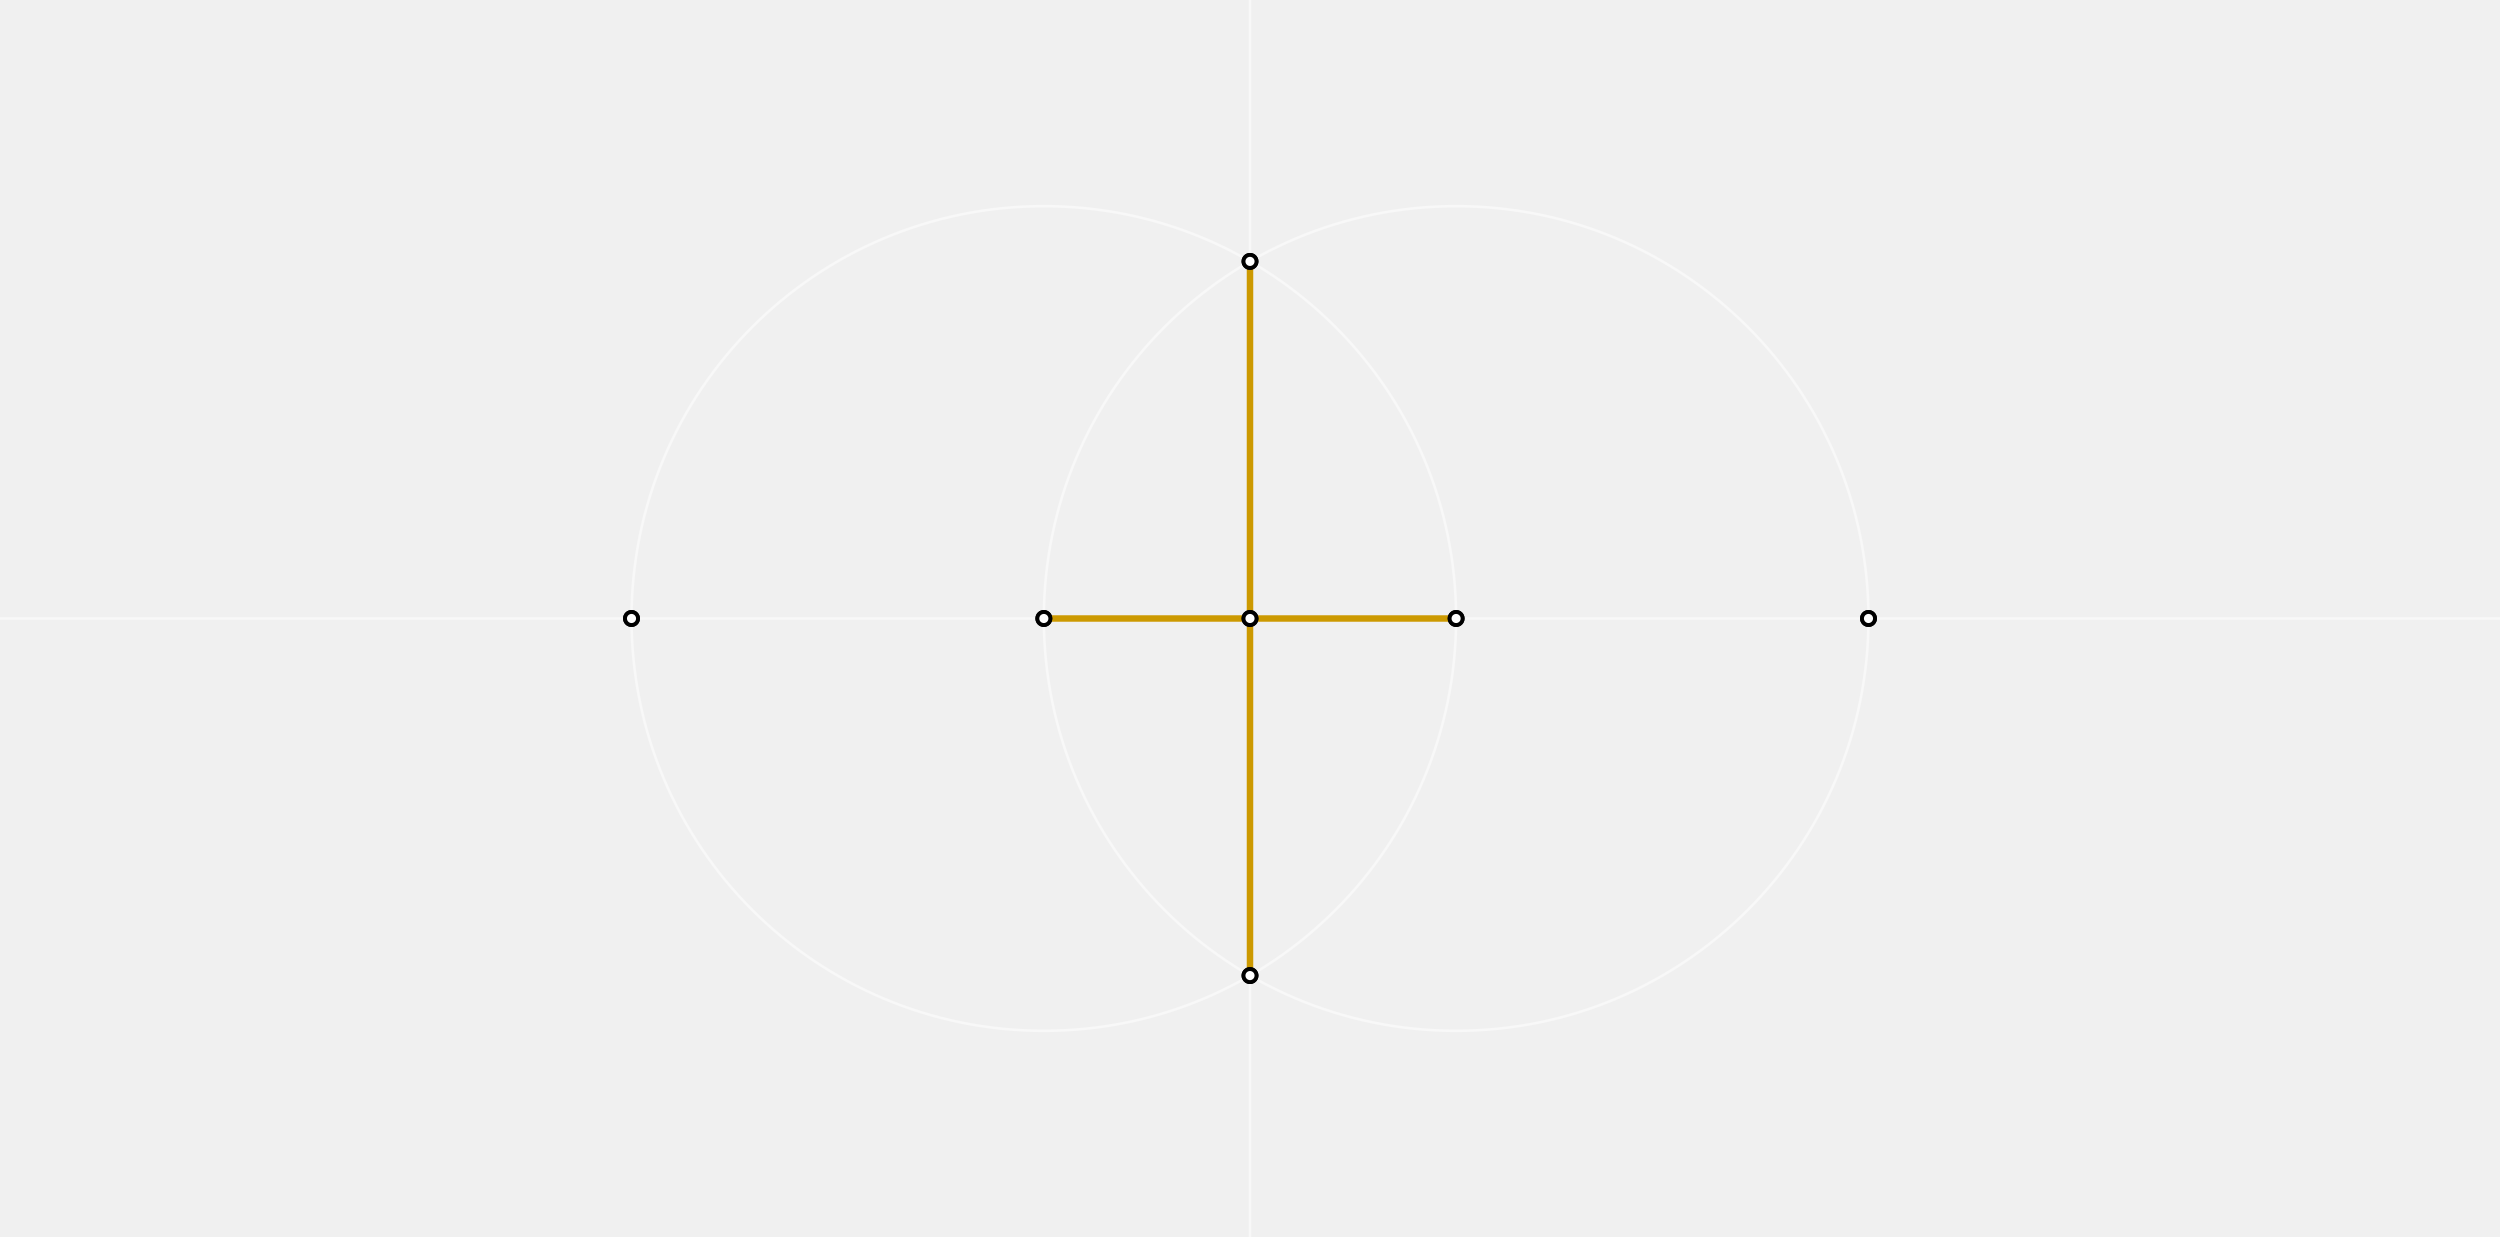
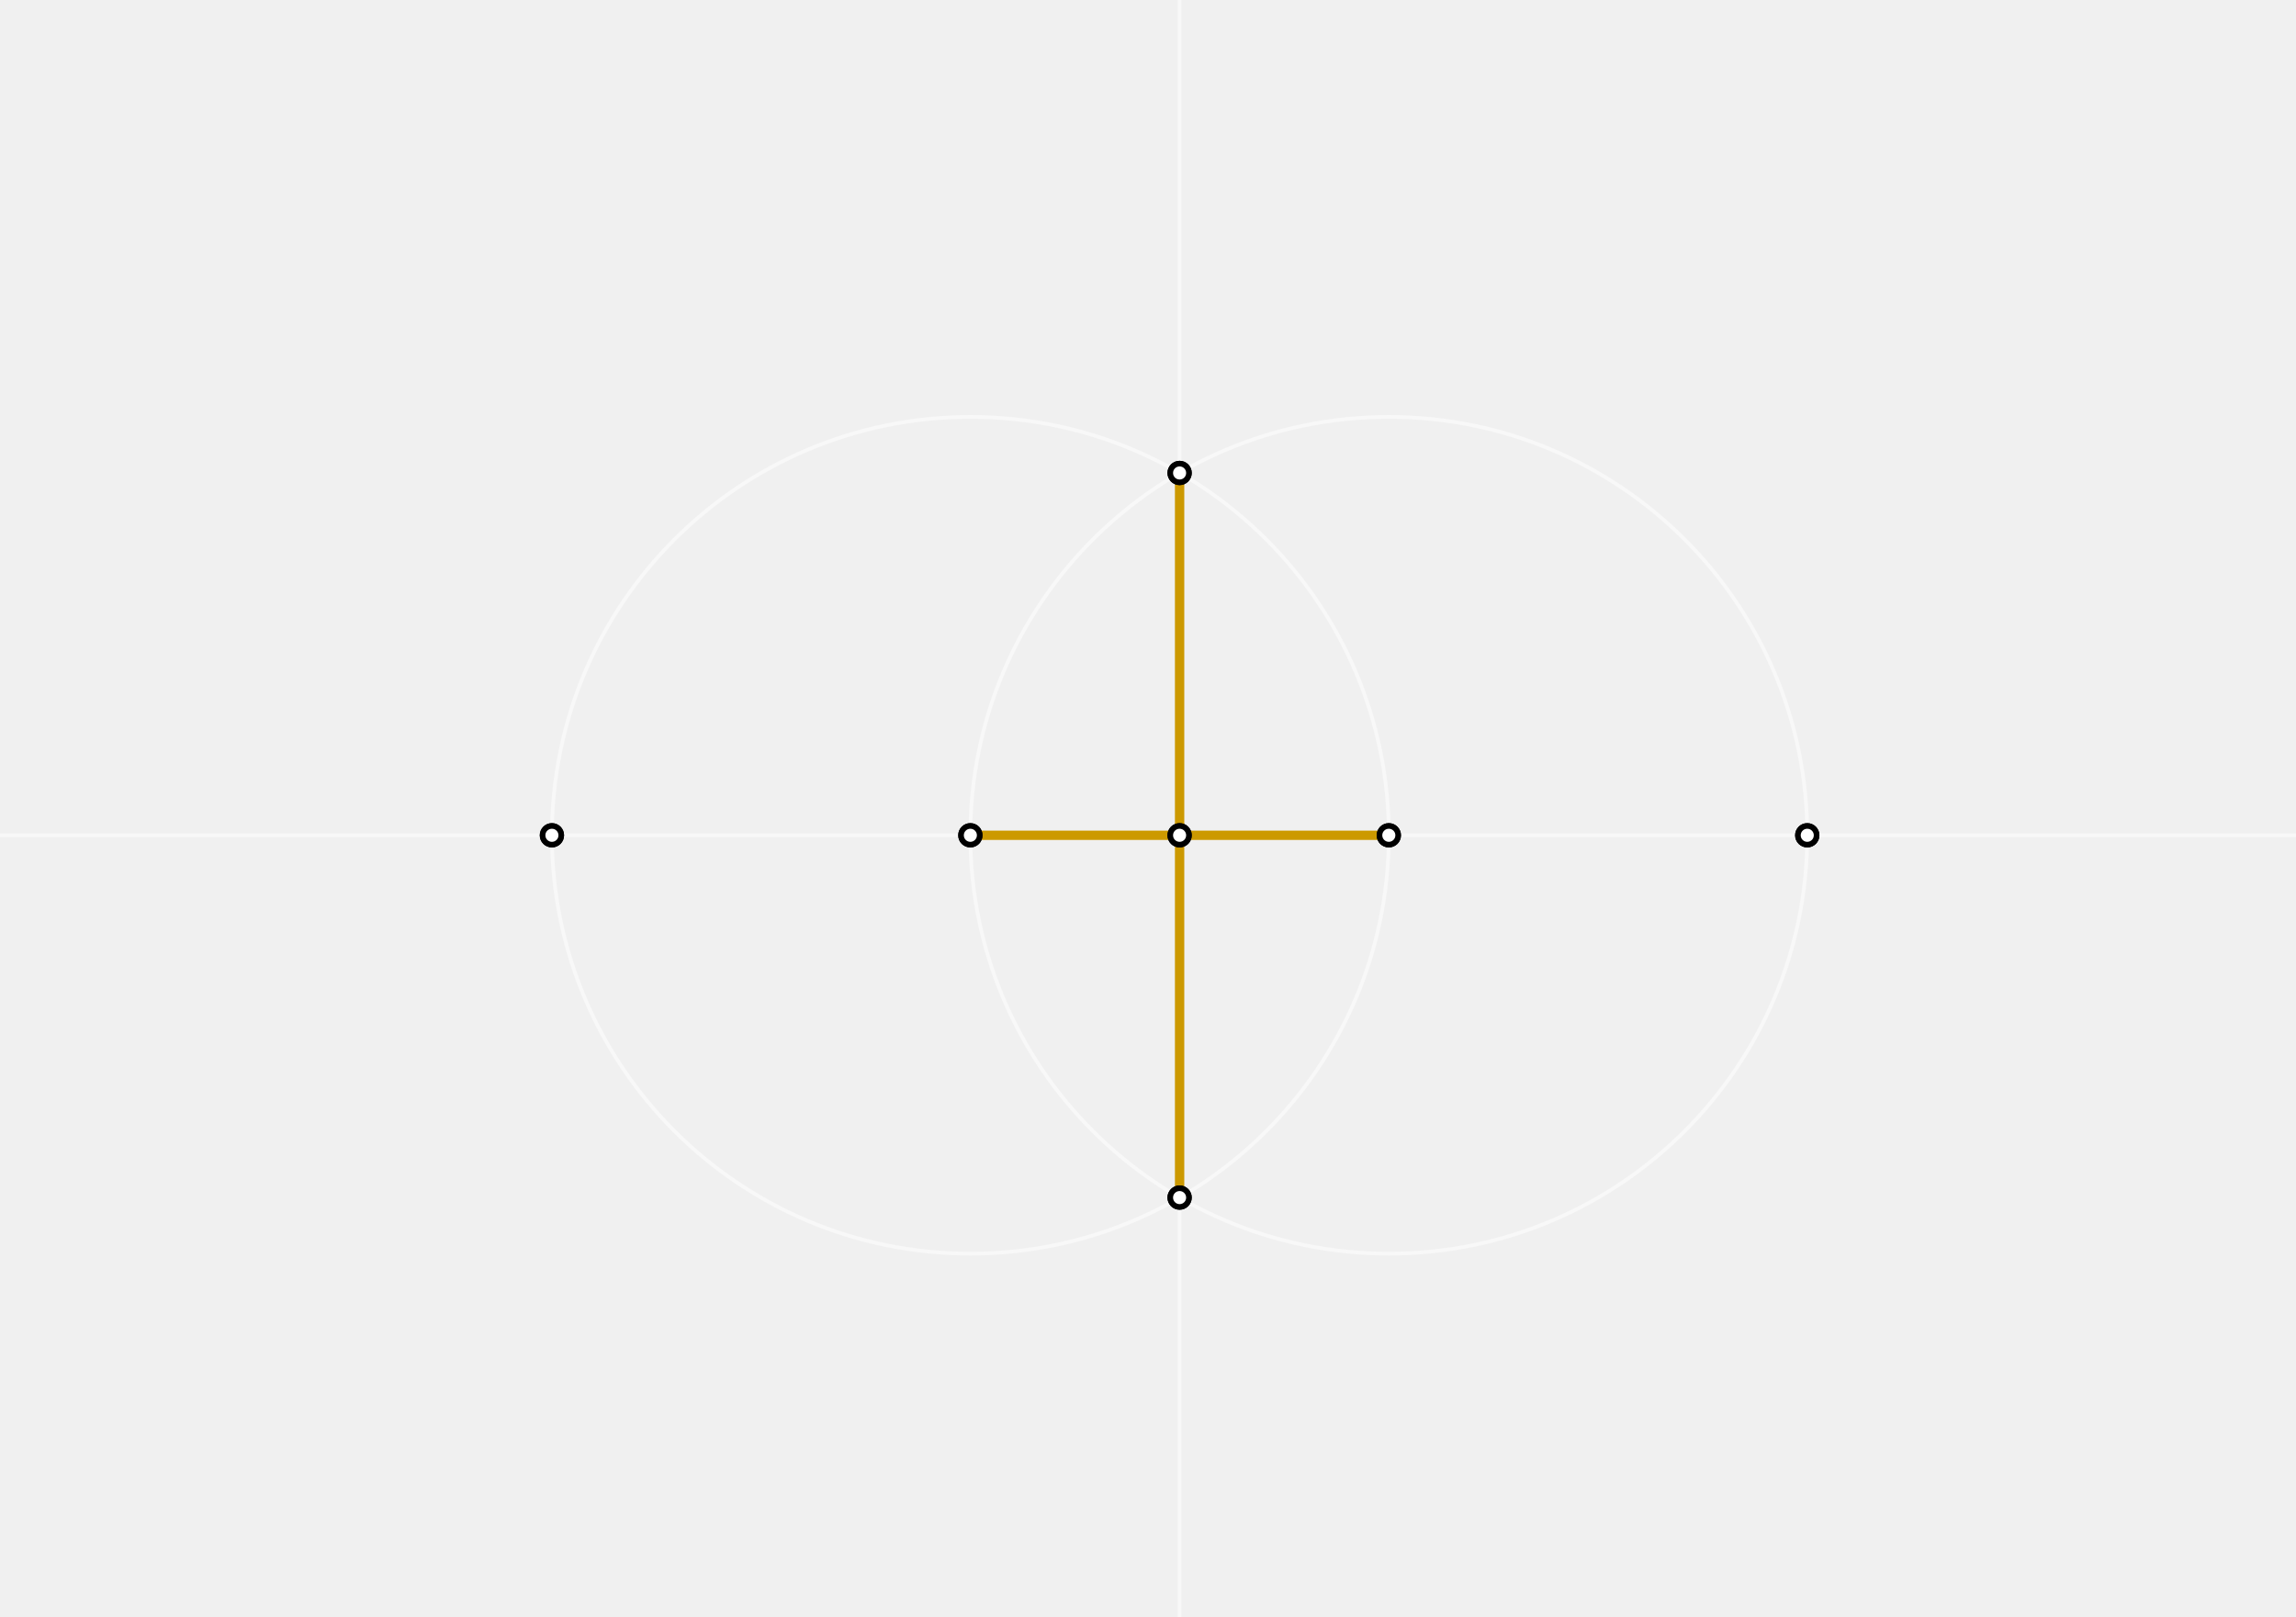
- <svg xmlns="http://www.w3.org/2000/svg" version="1.1" baseProfile="full" viewBox="0 0 1920 950">
+ <svg xmlns="http://www.w3.org/2000/svg" version="1.1" baseProfile="full" viewBox="0 0 1228 865">
  <rect class="bg" />
  <style>
* {
  stroke: white;
  stroke-opacity: 0.5;
  stroke-width: 2;
  stroke-linejoin: round;
  stroke-linecap: butt;
  fill: white;
  fill-opacity: 0;
  fill-rule: nonzero;
+   transition-property: opacity, stroke-width, stroke-opacity;
+   transition-duration: 2s;
}

.bg {
  width: 100vw;
  height: 100vh;
  stroke: none;
  fill: black;
}

text {
  stroke: none;
  fill: #ffcc66;
  fill-opacity: 1;
  font-size: 1em;
  opacity: 0;
  x: 0;
  y: 0;
}

path {
  vector-effect: non-scaling-stroke;
}

+ .select {
+   stroke-opacity: 1;
+   fill-opacity: 0.7;
+ }
+ .select path {
+   fill-opacity: 0.2;
+ }
+ 
+ .fade {
+   opacity: 0.2;
+ }
+ 
.point {
  transform: translate(-5px, 0);
  transition-property: stroke-width, stroke-opacity;
  transition-duration: 2s;
}
.point circle {
  stroke: black;
  stroke-opacity: 1;
  stroke-width: 3;
  fill: white;
  fill-opacity: 1;
  /* vector-effect: non-scaling-stroke; */
  r: 5;
}
.point.highlight .bottom {
  stroke: #FC0;
  stroke-width: 20;
  stroke-opacity: 0.5;
  /* r: 20; */
}

.polygon {
  stroke-width: 5;
  fill: #CCF;
  fill-opacity: 0.3;
}

.bisector {
  stroke-dasharray: 13, 5, 3, 5;
}

.segment path {
  stroke: #C90;
  stroke-width: 5;
  stroke-opacity: 1;
}

.a path {
  stroke-width: 3;
}

.b path {
  stroke-width: 5;
}

[class~="a+b"] path {
  stroke-width: 8;
}

[class~="a+2b"] path {
  stroke-width: 13;
}

.golden path {
  stroke-opacity: 0.8;
}

.golden text {
  opacity: 0.8;
}

.s-ff6699 path {
  stroke: #ff6699;
  fill: #ff6699;
}

.s-66ccff path {
  stroke: #66ccff;
  fill: #66ccff;
}

.s-cc66ff path {
  stroke: #cc66ff;
  fill: #cc66ff;
}

/*# sourceMappingURL=construction.css.map */
</style>
+   <style>
+ * {
+   stroke: white;
+   stroke-opacity: 0.5;
+   stroke-width: 2;
+   stroke-linejoin: round;
+   stroke-linecap: butt;
+   fill: white;
+   fill-opacity: 0;
+   fill-rule: nonzero;
+   transition-property: opacity, stroke-width, stroke-opacity;
+   transition-duration: 2s;
+ }
+ 
+ .bg {
+   width: 100vw;
+   height: 100vh;
+   stroke: none;
+   fill: black;
+ }
+ 
+ text {
+   stroke: none;
+   fill: #ffcc66;
+   fill-opacity: 1;
+   font-size: 1em;
+   opacity: 0;
+   x: 0;
+   y: 0;
+ }
+ 
+ path {
+   vector-effect: non-scaling-stroke;
+ }
+ 
+ .select {
+   stroke-opacity: 1;
+   fill-opacity: 0.7;
+ }
+ .select path {
+   fill-opacity: 0.2;
+ }
+ 
+ .fade {
+   opacity: 0.2;
+ }
+ 
+ .point {
+   transform: translate(-5px, 0);
+   transition-property: stroke-width, stroke-opacity;
+   transition-duration: 2s;
+ }
+ .point circle {
+   stroke: black;
+   stroke-opacity: 1;
+   stroke-width: 3;
+   fill: white;
+   fill-opacity: 1;
+   /* vector-effect: non-scaling-stroke; */
+   r: 5;
+ }
+ .point.highlight .bottom {
+   stroke: #FC0;
+   stroke-width: 20;
+   stroke-opacity: 0.5;
+   /* r: 20; */
+ }
+ 
+ .polygon {
+   stroke-width: 5;
+   fill: #CCF;
+   fill-opacity: 0.3;
+ }
+ 
+ .bisector {
+   stroke-dasharray: 13, 5, 3, 5;
+ }
+ 
+ .segment path {
+   stroke: #C90;
+   stroke-width: 5;
+   stroke-opacity: 1;
+ }
+ 
+ .a path {
+   stroke-width: 3;
+ }
+ 
+ .b path {
+   stroke-width: 5;
+ }
+ 
+ [class~="a+b"] path {
+   stroke-width: 8;
+ }
+ 
+ [class~="a+2b"] path {
+   stroke-width: 13;
+ }
+ 
+ .golden path {
+   stroke-opacity: 0.8;
+ }
+ 
+ .golden text {
+   opacity: 0.8;
+ }
+ 
+ .s-ff6699 path {
+   stroke: #ff6699;
+   fill: #ff6699;
+ }
+ 
+ .s-66ccff path {
+   stroke: #66ccff;
+   fill: #66ccff;
+ }
+ 
+ .s-cc66ff path {
+   stroke: #cc66ff;
+   fill: #cc66ff;
+ }
+ 
+ /*# sourceMappingURL=construction.css.map */
+ </style>
  <g stroke-linejoin="miter" stroke-dashoffset="0" stroke-dasharray="none" stroke-width="1" stroke-miterlimit="10.000" stroke-linecap="square">
    <g id="misc">
</g>
    <g id="base">
      <g id="b" class="circle s-a0a0a0">
        <g>
-           <path d="M 1118.3 475.00 C 1118.3 649.89 976.56 791.67 801.67 791.67 C 626.78 791.67 485.00 649.89 485.00 475.00 C 485.00 300.11 626.78 158.33 801.67 158.33 C 976.56 158.33 1118.3 300.11 1118.3 475.00 z" />
+           <path d="M 742.80 446.83 C 742.80 570.43 642.60 670.63 518.99 670.63 C 395.39 670.63 295.19 570.43 295.19 446.83 C 295.19 323.22 395.39 223.02 518.99 223.02 C 642.60 223.02 742.80 323.22 742.80 446.83 z" />
        </g>
      </g>
      <g id="c" class="circle s-a0a0a0">
        <g>
-           <path d="M 1435.0 475.00 C 1435.0 649.89 1293.2 791.67 1118.3 791.67 C 943.44 791.67 801.67 649.89 801.67 475.00 C 801.67 300.11 943.44 158.33 1118.3 158.33 C 1293.2 158.33 1435.0 300.11 1435.0 475.00 z" />
+           <path d="M 966.60 446.83 C 966.60 570.43 866.40 670.63 742.80 670.63 C 619.19 670.63 518.99 570.43 518.99 446.83 C 518.99 323.22 619.19 223.02 742.80 223.02 C 866.40 223.02 966.60 323.22 966.60 446.83 z" />
        </g>
      </g>
      <g id="a" class="line s-a0a0a0">
        <g>
-           <path d="M -5 475.00 L 1925.0 475.00" />
+           <path d="M -5 446.83 L 1233.0 446.83" />
        </g>
      </g>
      <g id="d" class="line s-a0a0a0">
        <g>
-           <path d="M 960.00 955.00 L 960.00 -5" />
+           <path d="M 630.90 871.00 L 630.90 -5" />
        </g>
      </g>
    </g>
    <g id="layer1">
</g>
    <g id="layer2">
</g>
    <g id="layer3">
</g>
    <g id="layer4">
</g>
    <g id="layer5">
</g>
    <g id="layer6">
</g>
    <g id="graphics">
      <g id="q1" class="segment">
        <g class="segment s-ffffff">
-           <path d="M 801.67 475.00 L 1118.3 475.00" />
+           <path d="M 518.99 446.83 L 742.80 446.83" />
        </g>
      </g>
      <g id="q3" class="segment">
        <g class="segment s-ffffff">
-           <path d="M 960.00 200.76 L 960.00 749.24" />
+           <path d="M 630.90 253.01 L 630.90 640.64" />
        </g>
      </g>
    </g>
    <g id="sections">
</g>
    <g id="points">
      <g id="A" class="point">
-         <circle class="bottom" cx="806.67" cy="475.00" r="5" />
-         <circle class="top" cx="806.67" cy="475.00" r="5" />
+         <circle class="bottom" cx="523.99" cy="446.83" r="5" />
+         <circle class="top" cx="523.99" cy="446.83" r="5" />
      </g>
      <g id="B" class="point">
-         <circle class="bottom" cx="1123.3" cy="475.00" r="5" />
-         <circle class="top" cx="1123.3" cy="475.00" r="5" />
+         <circle class="bottom" cx="747.80" cy="446.83" r="5" />
+         <circle class="top" cx="747.80" cy="446.83" r="5" />
      </g>
      <g id="C" class="point">
-         <circle class="bottom" cx="490.00" cy="475.00" r="5" />
-         <circle class="top" cx="490.00" cy="475.00" r="5" />
+         <circle class="bottom" cx="300.19" cy="446.83" r="5" />
+         <circle class="top" cx="300.19" cy="446.83" r="5" />
      </g>
      <g id="D" class="point">
-         <circle class="bottom" cx="1440.0" cy="475.00" r="5" />
-         <circle class="top" cx="1440.0" cy="475.00" r="5" />
+         <circle class="bottom" cx="971.60" cy="446.83" r="5" />
+         <circle class="top" cx="971.60" cy="446.83" r="5" />
      </g>
      <g id="E" class="point">
-         <circle class="bottom" cx="965.00" cy="200.76" r="5" />
-         <circle class="top" cx="965.00" cy="200.76" r="5" />
+         <circle class="bottom" cx="635.90" cy="253.01" r="5" />
+         <circle class="top" cx="635.90" cy="253.01" r="5" />
      </g>
      <g id="F" class="point">
-         <circle class="bottom" cx="965.00" cy="749.24" r="5" />
-         <circle class="top" cx="965.00" cy="749.24" r="5" />
+         <circle class="bottom" cx="635.90" cy="640.64" r="5" />
+         <circle class="top" cx="635.90" cy="640.64" r="5" />
      </g>
      <g id="G" class="point">
-         <circle class="bottom" cx="965.00" cy="475.00" r="5" />
-         <circle class="top" cx="965.00" cy="475.00" r="5" />
+         <circle class="bottom" cx="635.90" cy="446.83" r="5" />
+         <circle class="top" cx="635.90" cy="446.83" r="5" />
      </g>
    </g>
  </g>
</svg>
